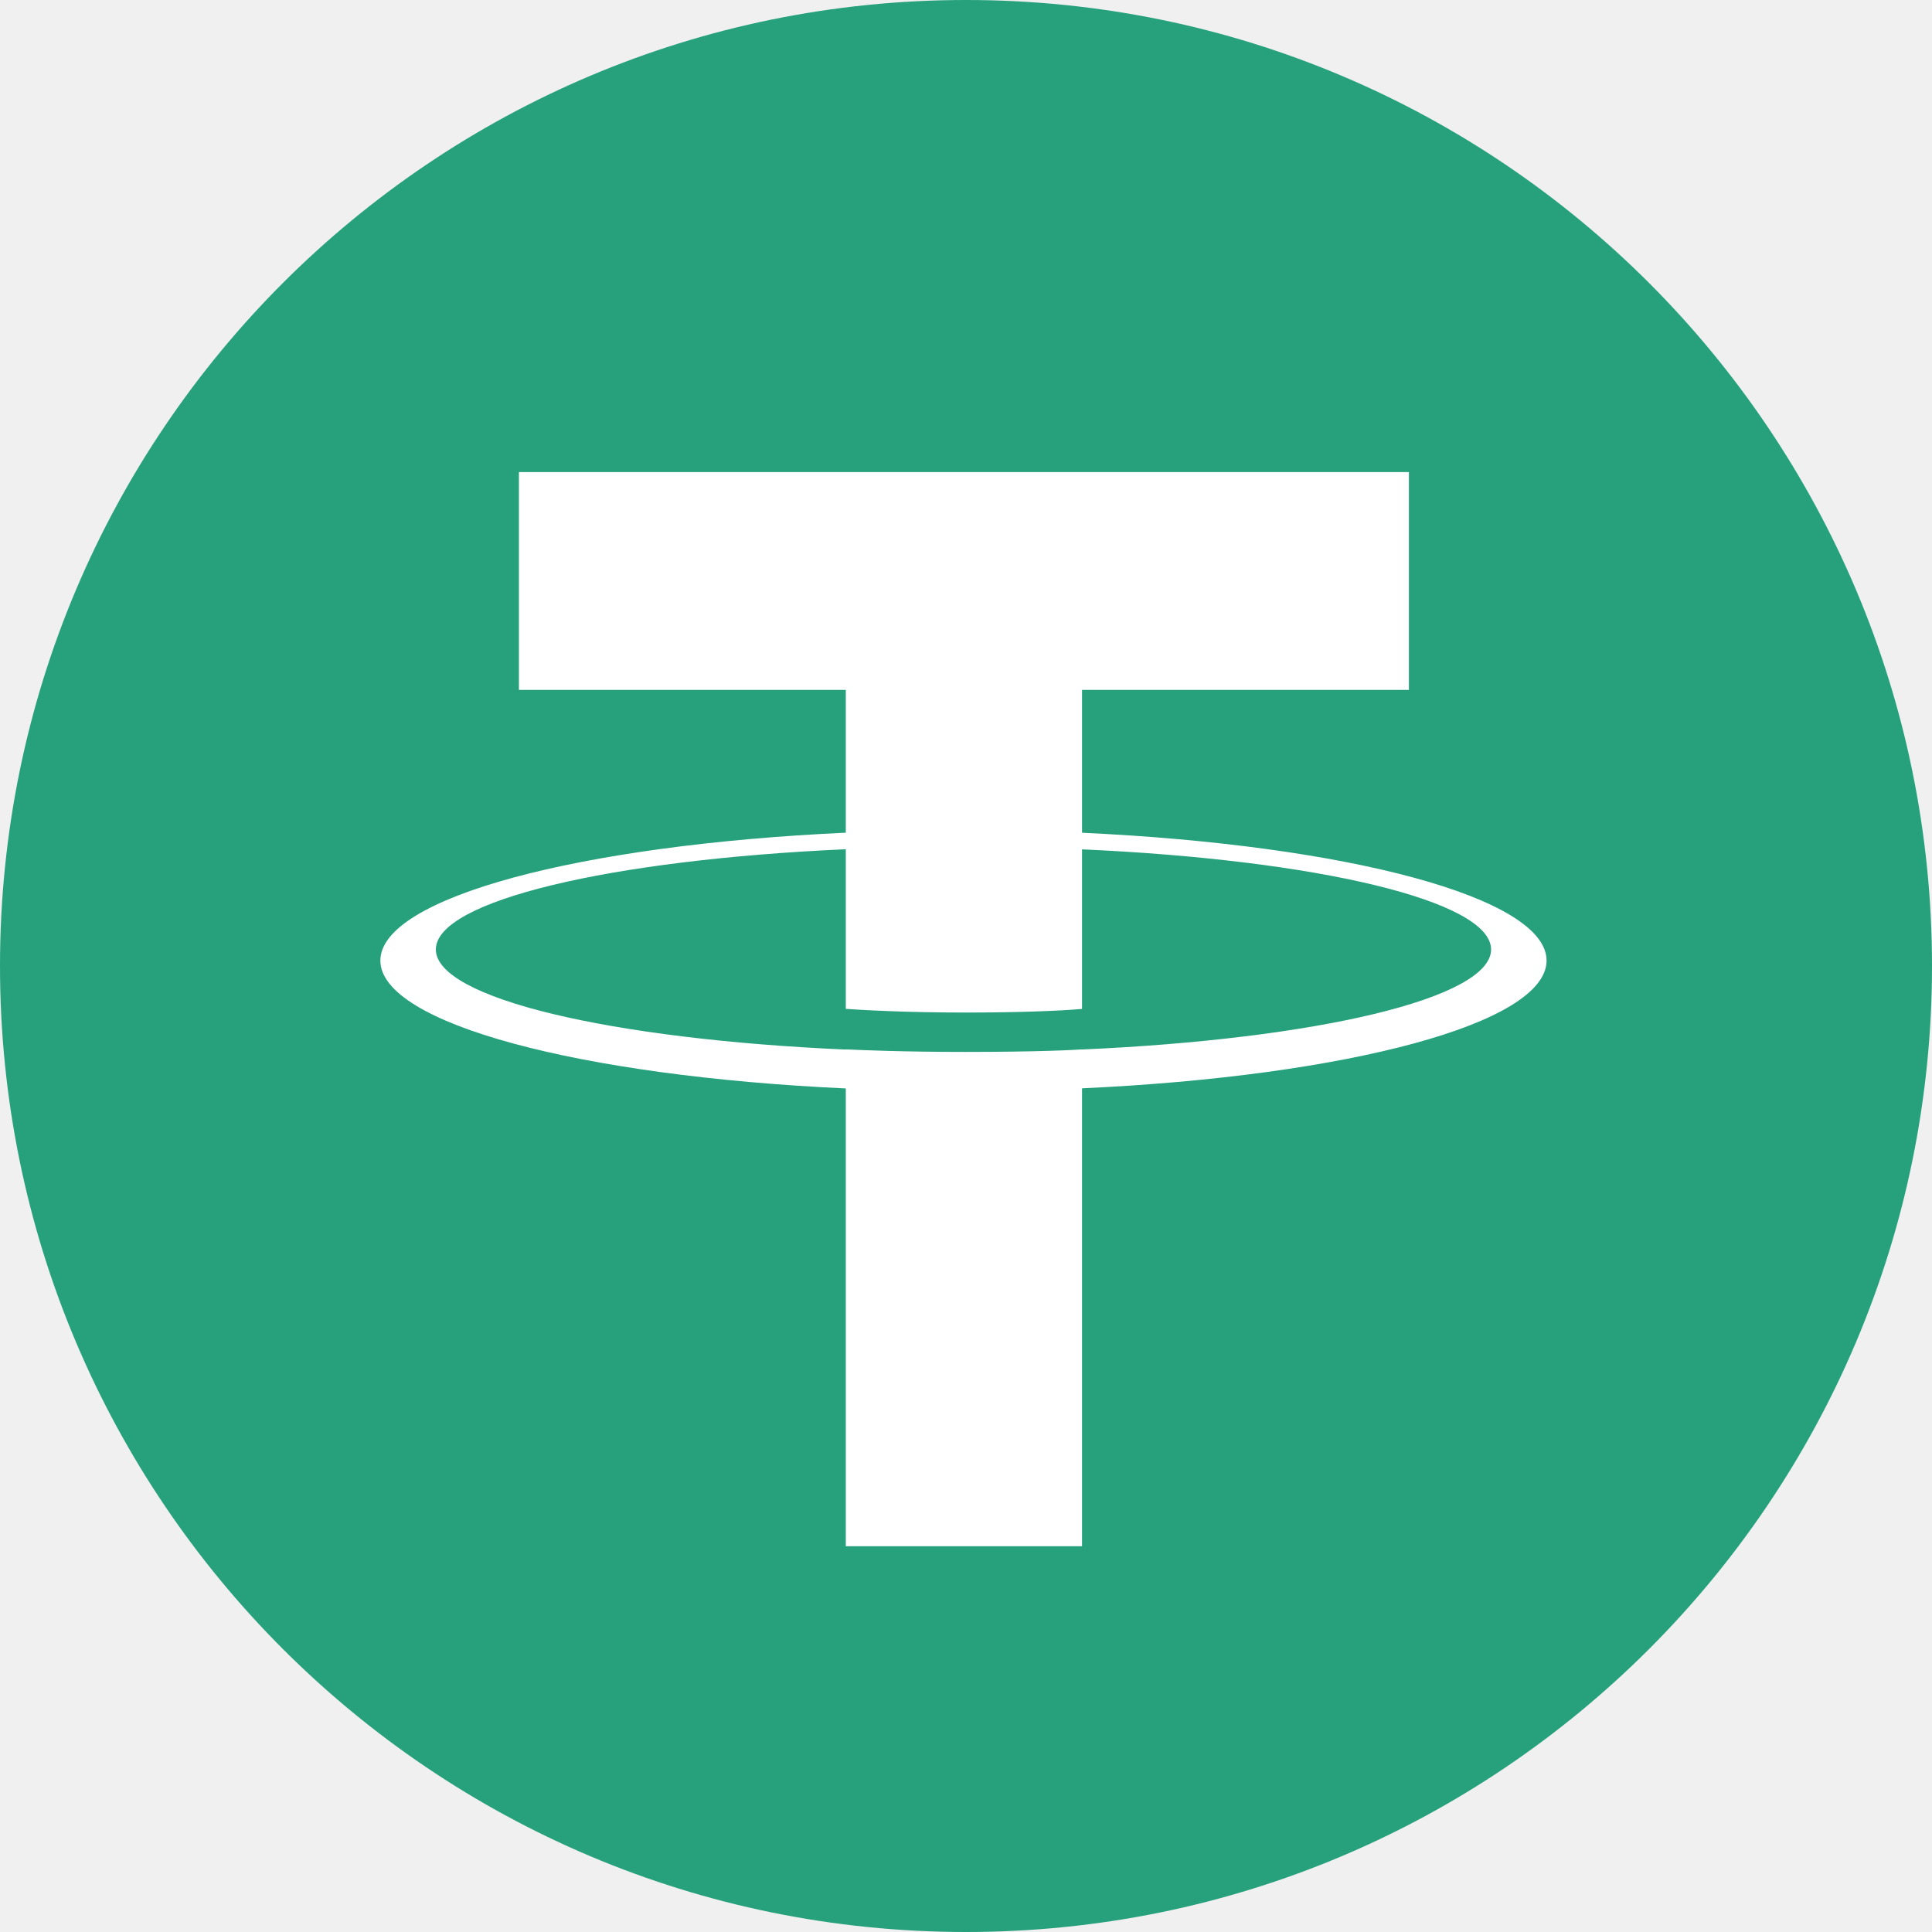
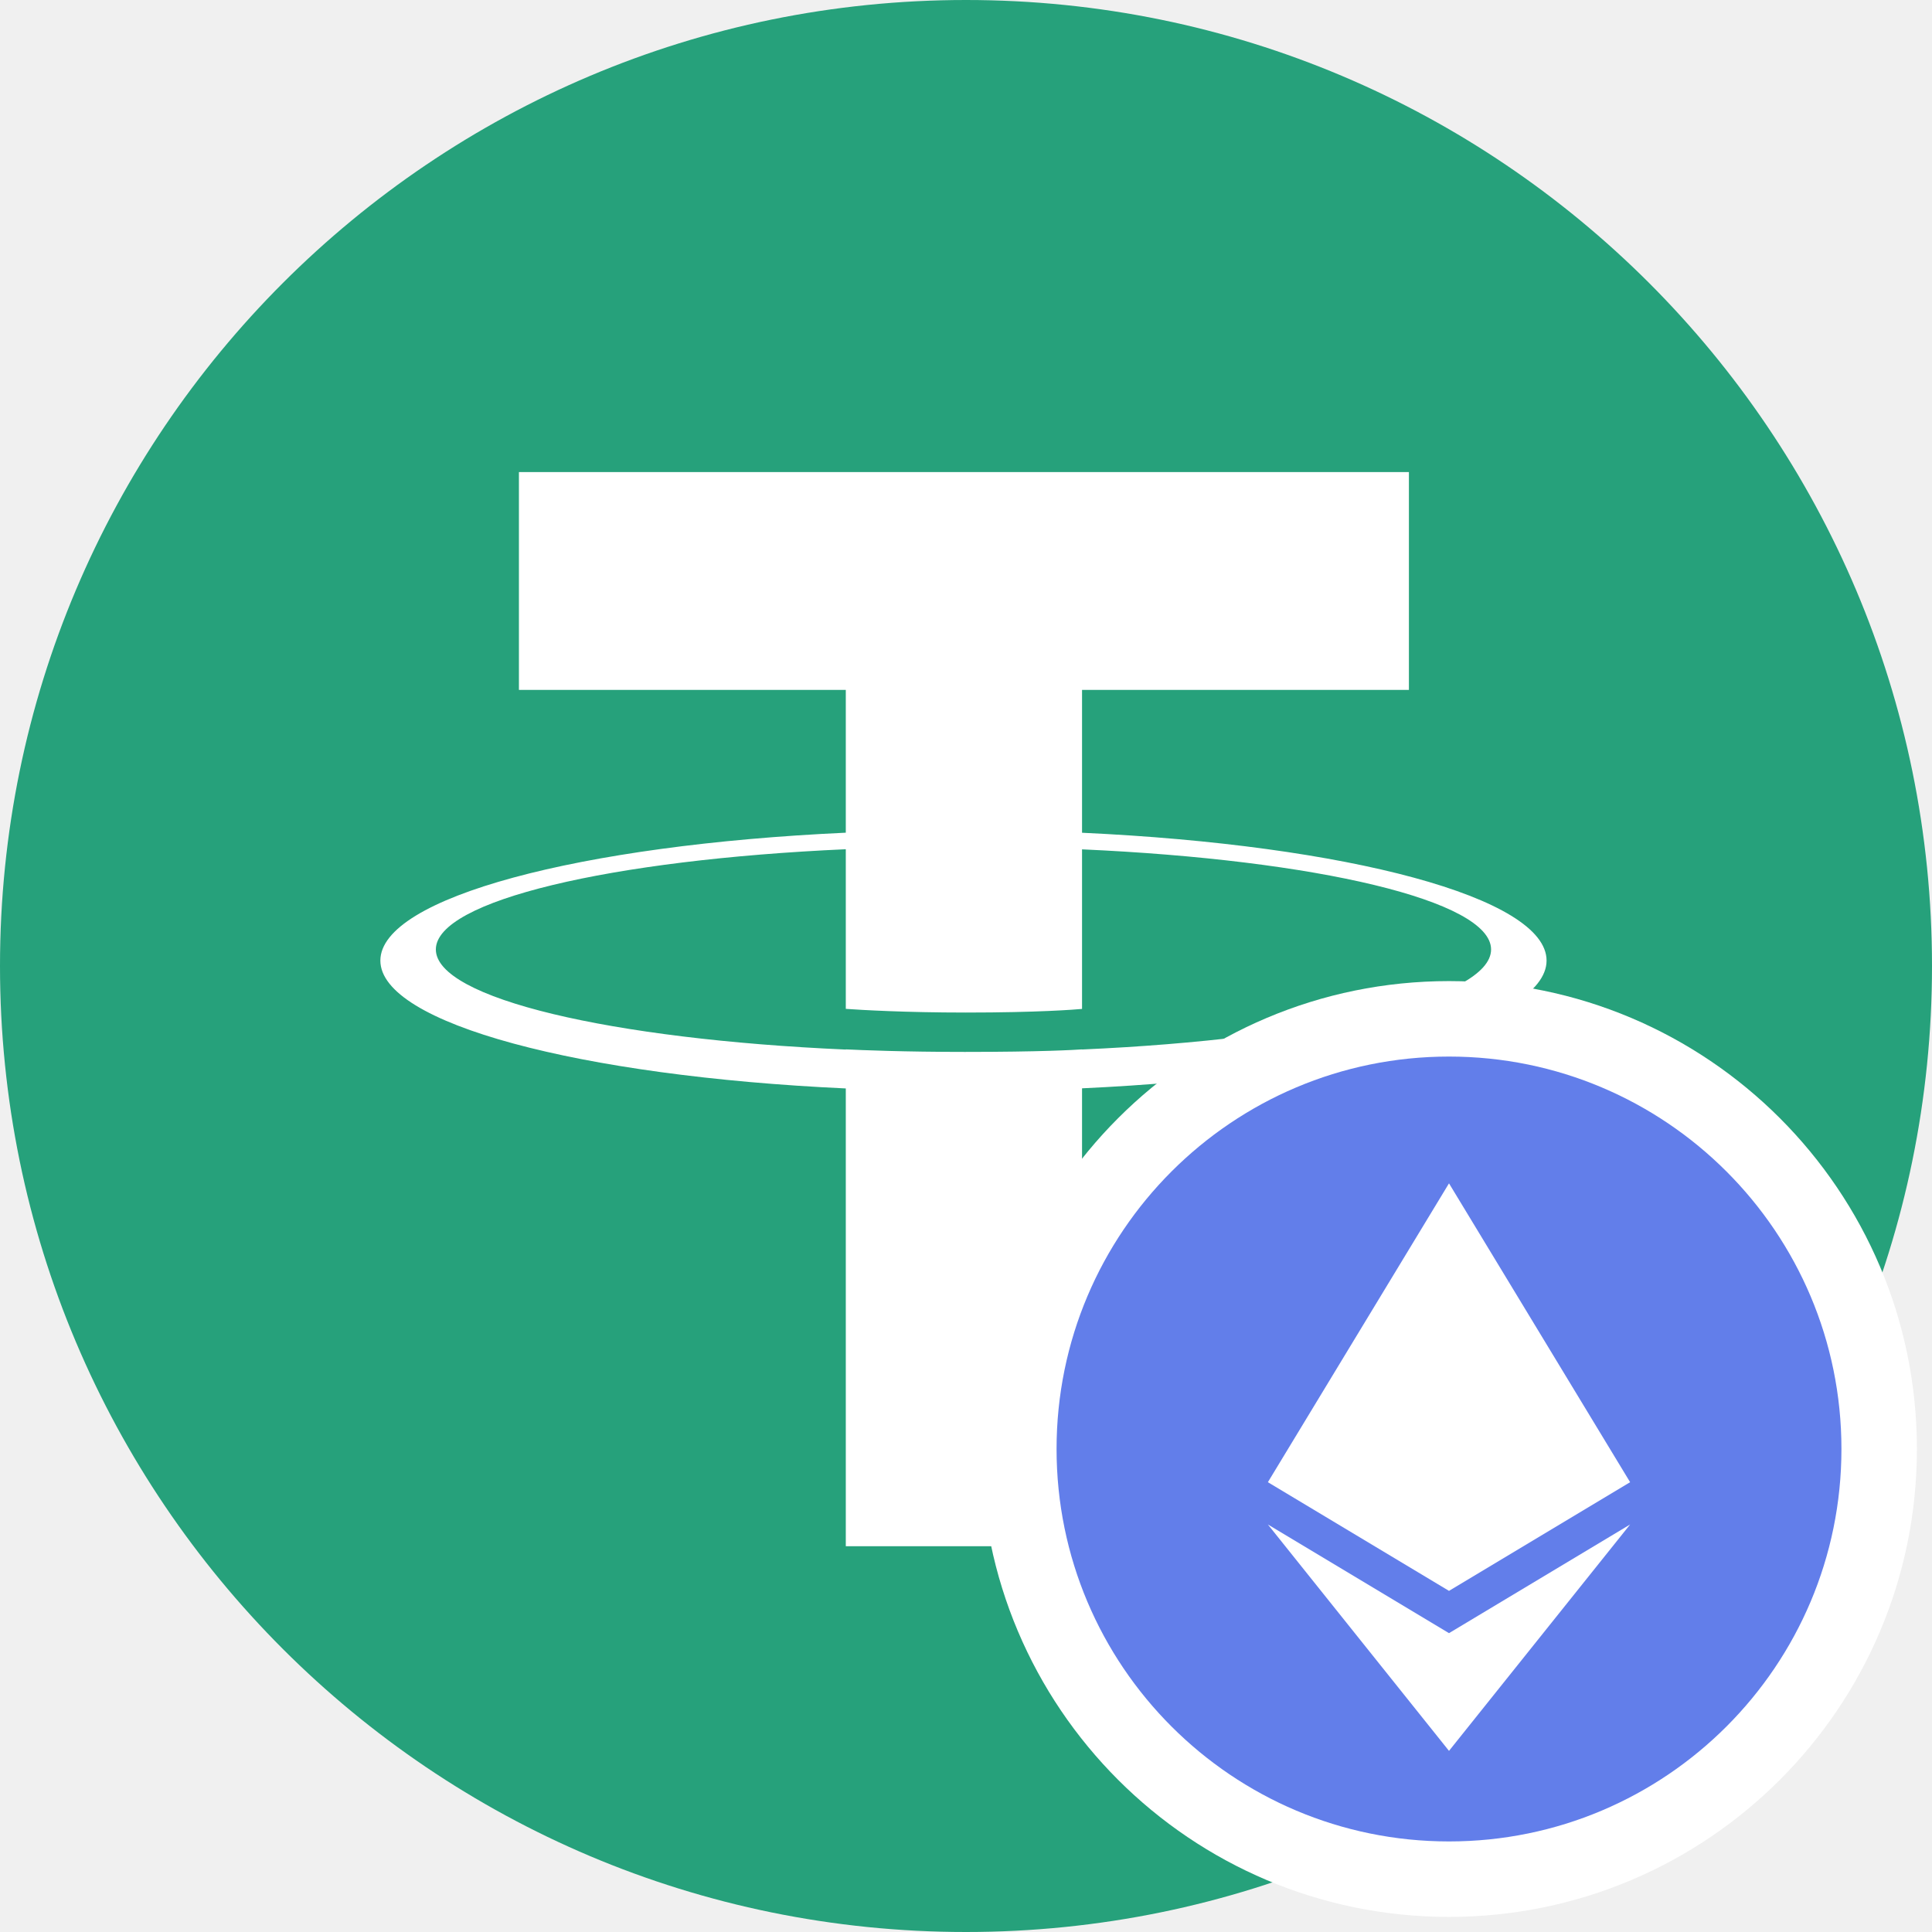
<svg xmlns="http://www.w3.org/2000/svg" viewBox="0 0 32 32">
  <g fill="none" fill-rule="evenodd">
    <circle cx="16" cy="16" r="16" fill="#26A17B" />
    <path fill="#FFF" d="M17.922 17.383v-.002c-.11.008-.677.042-1.942.042-1.01 0-1.721-.03-1.971-.042v.003c-3.888-.171-6.79-.848-6.79-1.658 0-.809 2.902-1.486 6.79-1.66v2.644c.254.018.982.061 1.988.061 1.207 0 1.812-.05 1.925-.06v-2.643c3.88.173 6.775.85 6.775 1.658 0 .81-2.895 1.485-6.775 1.657m0-3.59v-2.366h5.414V7.819H8.595v3.608h5.414v2.365c-4.4.202-7.709 1.074-7.709 2.118 0 1.044 3.309 1.915 7.709 2.118v7.582h3.913v-7.584c4.393-.202 7.694-1.073 7.694-2.116 0-1.043-3.301-1.914-7.694-2.117" />
+     <circle cx="24" cy="24" r="7.75" fill="#FFF" />
+     <circle cx="24" cy="24" r="6.5" fill="#627EEA" />
+     <path fill="#FFF" d="M24 19.6l-3 4.95 3 1.8 3-1.8z" />
+     <path fill="#FFF" d="M24 29l-3-3.75 3 1.8 3-1.8z" />
  </g>
</svg>
